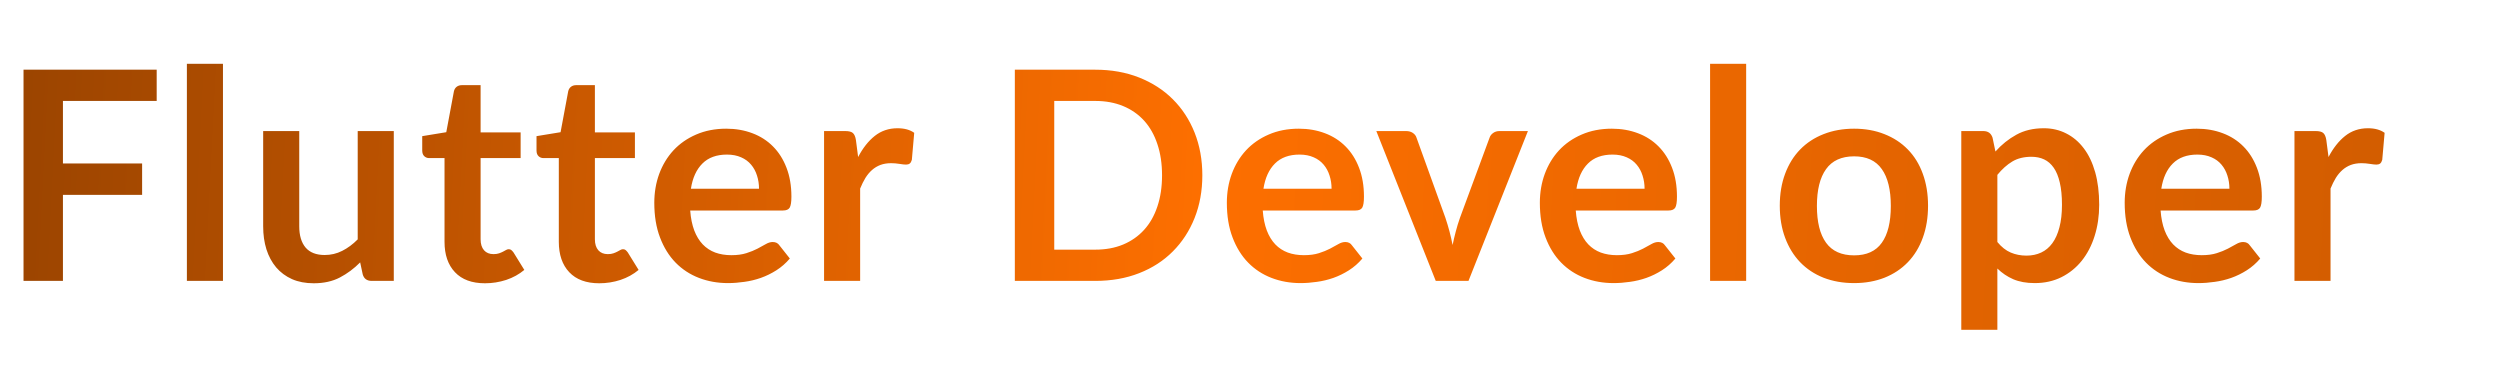
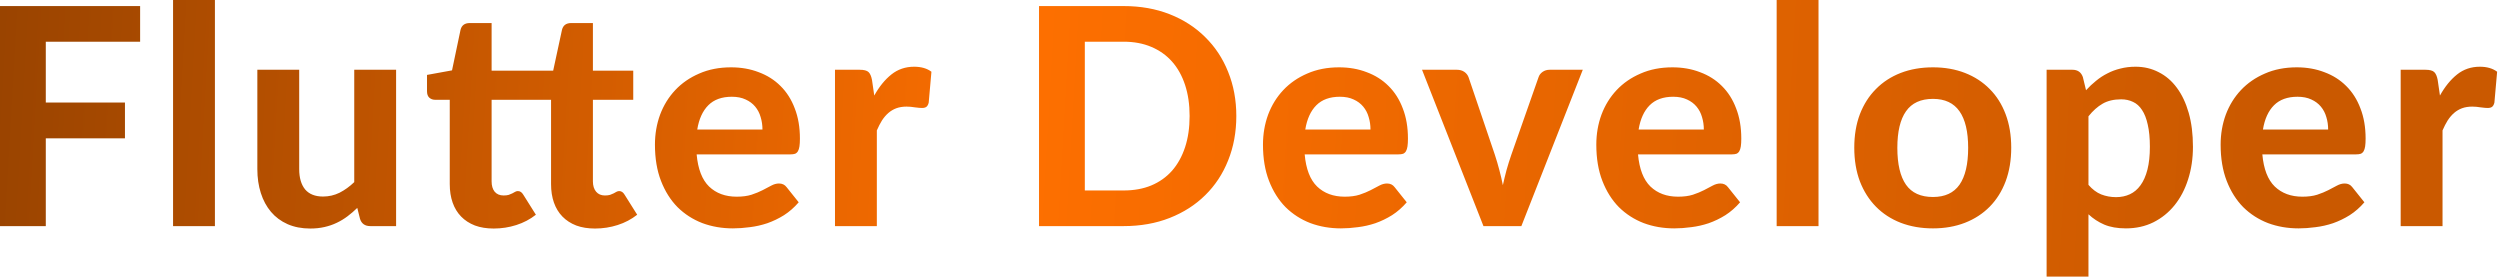
- <svg xmlns="http://www.w3.org/2000/svg" width="445" height="66" viewBox="0 0 445 66" fill="none">
+ <svg xmlns="http://www.w3.org/2000/svg" width="577" height="64" viewBox="0 0 577 64" fill="none">
+   <path d="M10.57 9.625V23.66H28.84V31.92H10.57V52.185H-6.97374e-06V1.4H32.34V9.625H10.57ZM49.602 5.66244e-05V52.185H39.942V5.66244e-05H49.602ZM91.42 16.1V52.185H85.47C84.233 52.185 83.44 51.625 83.09 50.505L82.46 47.985C81.737 48.685 80.99 49.327 80.22 49.91C79.45 50.493 78.622 50.995 77.735 51.415C76.872 51.835 75.927 52.162 74.9 52.395C73.897 52.628 72.8 52.745 71.61 52.745C69.65 52.745 67.9 52.407 66.36 51.73C64.843 51.053 63.572 50.108 62.545 48.895C61.518 47.682 60.737 46.235 60.2 44.555C59.663 42.875 59.395 41.032 59.395 39.025V16.1H69.055V39.025C69.055 41.032 69.51 42.595 70.42 43.715C71.353 44.812 72.73 45.36 74.55 45.36C75.903 45.36 77.175 45.068 78.365 44.485C79.555 43.878 80.687 43.062 81.76 42.035V16.1H91.42ZM113.953 52.745C112.32 52.745 110.873 52.512 109.613 52.045C108.353 51.555 107.292 50.867 106.428 49.98C105.565 49.093 104.912 48.02 104.468 46.76C104.025 45.5 103.803 44.077 103.803 42.49V23.03H100.408C99.895 23.03 99.452 22.867 99.078 22.54C98.728 22.213 98.553 21.723 98.553 21.07V17.29L104.328 16.24L106.288 6.895C106.545 5.845 107.257 5.32 108.423 5.32H113.463V16.31H127.673L129.703 6.895C129.96 5.845 130.672 5.32 131.838 5.32H136.843V16.31H146.153V23.03H136.843V41.86C136.843 42.863 137.088 43.657 137.578 44.24C138.068 44.823 138.745 45.115 139.608 45.115C140.075 45.115 140.472 45.068 140.798 44.975C141.125 44.858 141.405 44.742 141.638 44.625C141.872 44.485 142.082 44.368 142.268 44.275C142.478 44.158 142.688 44.1 142.898 44.1C143.178 44.1 143.412 44.17 143.598 44.31C143.785 44.427 143.972 44.637 144.158 44.94L147.063 49.56C145.733 50.61 144.228 51.403 142.548 51.94C140.868 52.477 139.13 52.745 137.333 52.745C135.7 52.745 134.253 52.512 132.993 52.045C131.733 51.555 130.672 50.867 129.808 49.98C128.945 49.093 128.292 48.02 127.848 46.76C127.405 45.5 127.183 44.077 127.183 42.49V23.03H113.463V41.86C113.463 42.863 113.697 43.657 114.163 44.24C114.653 44.823 115.342 45.115 116.228 45.115C116.695 45.115 117.092 45.068 117.418 44.975C117.745 44.858 118.025 44.742 118.258 44.625C118.492 44.485 118.702 44.368 118.888 44.275C119.098 44.158 119.308 44.1 119.518 44.1C119.798 44.1 120.032 44.17 120.218 44.31C120.405 44.427 120.592 44.637 120.778 44.94L123.683 49.56C122.353 50.61 120.848 51.403 119.168 51.94C117.488 52.477 115.75 52.745 113.953 52.745ZM175.976 29.89C175.976 28.887 175.836 27.93 175.556 27.02C175.299 26.11 174.879 25.305 174.296 24.605C173.712 23.905 172.977 23.357 172.091 22.96C171.204 22.54 170.142 22.33 168.906 22.33C166.596 22.33 164.787 22.983 163.481 24.29C162.174 25.597 161.322 27.463 160.926 29.89H175.976ZM160.786 35.63C161.089 39.013 162.046 41.487 163.656 43.05C165.289 44.613 167.412 45.395 170.026 45.395C171.356 45.395 172.499 45.243 173.456 44.94C174.436 44.613 175.287 44.263 176.011 43.89C176.757 43.493 177.422 43.143 178.006 42.84C178.612 42.513 179.207 42.35 179.791 42.35C180.537 42.35 181.121 42.63 181.541 43.19L184.341 46.69C183.314 47.88 182.182 48.872 180.946 49.665C179.709 50.435 178.426 51.053 177.096 51.52C175.766 51.963 174.424 52.267 173.071 52.43C171.717 52.617 170.411 52.71 169.151 52.71C166.631 52.71 164.274 52.302 162.081 51.485C159.911 50.645 158.009 49.42 156.376 47.81C154.766 46.177 153.494 44.158 152.561 41.755C151.627 39.352 151.161 36.563 151.161 33.39C151.161 30.94 151.557 28.63 152.351 26.46C153.167 24.29 154.334 22.4 155.851 20.79C157.367 19.18 159.211 17.908 161.381 16.975C163.551 16.018 166.001 15.54 168.731 15.54C171.041 15.54 173.164 15.913 175.101 16.66C177.061 17.383 178.741 18.445 180.141 19.845C181.564 21.245 182.661 22.972 183.431 25.025C184.224 27.055 184.621 29.377 184.621 31.99C184.621 32.713 184.586 33.308 184.516 33.775C184.446 34.242 184.329 34.615 184.166 34.895C184.002 35.175 183.781 35.373 183.501 35.49C183.221 35.583 182.859 35.63 182.416 35.63H160.786ZM201.78 22.05C202.923 19.997 204.242 18.375 205.735 17.185C207.228 15.995 208.978 15.4 210.985 15.4C212.618 15.4 213.948 15.785 214.975 16.555L214.345 23.695C214.228 24.162 214.042 24.488 213.785 24.675C213.552 24.838 213.225 24.92 212.805 24.92C212.432 24.92 211.895 24.873 211.195 24.78C210.495 24.663 209.842 24.605 209.235 24.605C208.348 24.605 207.555 24.733 206.855 24.99C206.178 25.247 205.572 25.608 205.035 26.075C204.498 26.542 204.008 27.113 203.565 27.79C203.145 28.467 202.748 29.237 202.375 30.1V52.185H192.715V16.1H198.42C199.4 16.1 200.077 16.275 200.45 16.625C200.823 16.975 201.092 17.582 201.255 18.445L201.78 22.05ZM285.342 26.775C285.342 30.485 284.712 33.903 283.452 37.03C282.216 40.133 280.454 42.805 278.167 45.045C275.904 47.285 273.174 49.035 269.977 50.295C266.781 51.555 263.234 52.185 259.337 52.185H239.807V1.4H259.337C263.234 1.4 266.781 2.03 269.977 3.29C273.174 4.55 275.904 6.312 278.167 8.575C280.454 10.815 282.216 13.487 283.452 16.59C284.712 19.693 285.342 23.088 285.342 26.775ZM274.562 26.775C274.562 24.115 274.212 21.723 273.512 19.6C272.812 17.477 271.809 15.68 270.502 14.21C269.196 12.74 267.597 11.608 265.707 10.815C263.841 10.022 261.717 9.625 259.337 9.625H250.377V43.96H259.337C261.717 43.96 263.841 43.575 265.707 42.805C267.597 42.012 269.196 40.88 270.502 39.41C271.809 37.917 272.812 36.108 273.512 33.985C274.212 31.862 274.562 29.458 274.562 26.775ZM316.309 29.89C316.309 28.887 316.169 27.93 315.889 27.02C315.633 26.11 315.213 25.305 314.629 24.605C314.046 23.905 313.311 23.357 312.424 22.96C311.538 22.54 310.476 22.33 309.239 22.33C306.929 22.33 305.121 22.983 303.814 24.29C302.508 25.597 301.656 27.463 301.259 29.89H316.309ZM301.119 35.63C301.423 39.013 302.379 41.487 303.989 43.05C305.623 44.613 307.746 45.395 310.359 45.395C311.689 45.395 312.833 45.243 313.789 44.94C314.769 44.613 315.621 44.263 316.344 43.89C317.091 43.493 317.756 43.143 318.339 42.84C318.946 42.513 319.541 42.35 320.124 42.35C320.871 42.35 321.454 42.63 321.874 43.19L324.674 46.69C323.648 47.88 322.516 48.872 321.279 49.665C320.043 50.435 318.759 51.053 317.429 51.52C316.099 51.963 314.758 52.267 313.404 52.43C312.051 52.617 310.744 52.71 309.484 52.71C306.964 52.71 304.608 52.302 302.414 51.485C300.244 50.645 298.343 49.42 296.709 47.81C295.099 46.177 293.828 44.158 292.894 41.755C291.961 39.352 291.494 36.563 291.494 33.39C291.494 30.94 291.891 28.63 292.684 26.46C293.501 24.29 294.668 22.4 296.184 20.79C297.701 19.18 299.544 17.908 301.714 16.975C303.884 16.018 306.334 15.54 309.064 15.54C311.374 15.54 313.498 15.913 315.434 16.66C317.394 17.383 319.074 18.445 320.474 19.845C321.898 21.245 322.994 22.972 323.764 25.025C324.558 27.055 324.954 29.377 324.954 31.99C324.954 32.713 324.919 33.308 324.849 33.775C324.779 34.242 324.663 34.615 324.499 34.895C324.336 35.175 324.114 35.373 323.834 35.49C323.554 35.583 323.193 35.63 322.749 35.63H301.119ZM365.306 16.1L351.131 52.185H342.381L328.206 16.1H336.221C336.921 16.1 337.505 16.263 337.971 16.59C338.438 16.917 338.765 17.337 338.951 17.85L345.006 35.7C345.403 36.913 345.753 38.103 346.056 39.27C346.36 40.413 346.628 41.568 346.861 42.735C347.118 41.568 347.398 40.413 347.701 39.27C348.028 38.103 348.401 36.913 348.821 35.7L355.086 17.85C355.25 17.337 355.565 16.917 356.031 16.59C356.498 16.263 357.046 16.1 357.676 16.1H365.306ZM393.244 29.89C393.244 28.887 393.104 27.93 392.824 27.02C392.567 26.11 392.147 25.305 391.564 24.605C390.98 23.905 390.245 23.357 389.359 22.96C388.472 22.54 387.41 22.33 386.174 22.33C383.864 22.33 382.055 22.983 380.749 24.29C379.442 25.597 378.59 27.463 378.194 29.89H393.244ZM378.054 35.63C378.357 39.013 379.314 41.487 380.924 43.05C382.557 44.613 384.68 45.395 387.294 45.395C388.624 45.395 389.767 45.243 390.724 44.94C391.704 44.613 392.555 44.263 393.279 43.89C394.025 43.493 394.69 43.143 395.274 42.84C395.88 42.513 396.475 42.35 397.059 42.35C397.805 42.35 398.389 42.63 398.809 43.19L401.609 46.69C400.582 47.88 399.45 48.872 398.214 49.665C396.977 50.435 395.694 51.053 394.364 51.52C393.034 51.963 391.692 52.267 390.339 52.43C388.985 52.617 387.679 52.71 386.419 52.71C383.899 52.71 381.542 52.302 379.349 51.485C377.179 50.645 375.277 49.42 373.644 47.81C372.034 46.177 370.762 44.158 369.829 41.755C368.895 39.352 368.429 36.563 368.429 33.39C368.429 30.94 368.825 28.63 369.619 26.46C370.435 24.29 371.602 22.4 373.119 20.79C374.635 19.18 376.479 17.908 378.649 16.975C380.819 16.018 383.269 15.54 385.999 15.54C388.309 15.54 390.432 15.913 392.369 16.66C394.329 17.383 396.009 18.445 397.409 19.845C398.832 21.245 399.929 22.972 400.699 25.025C401.492 27.055 401.889 29.377 401.889 31.99C401.889 32.713 401.854 33.308 401.784 33.775C401.714 34.242 401.597 34.615 401.434 34.895C401.27 35.175 401.049 35.373 400.769 35.49C400.489 35.583 400.127 35.63 399.684 35.63H378.054ZM419.713 5.66244e-05V52.185H410.053V5.66244e-05H419.713ZM446.131 15.54C448.838 15.54 451.3 15.972 453.516 16.835C455.733 17.698 457.635 18.935 459.221 20.545C460.808 22.132 462.033 24.068 462.896 26.355C463.76 28.642 464.191 31.22 464.191 34.09C464.191 36.96 463.76 39.55 462.896 41.86C462.033 44.147 460.808 46.095 459.221 47.705C457.635 49.315 455.733 50.552 453.516 51.415C451.3 52.278 448.838 52.71 446.131 52.71C443.401 52.71 440.916 52.278 438.676 51.415C436.46 50.552 434.558 49.315 432.971 47.705C431.385 46.095 430.148 44.147 429.261 41.86C428.398 39.55 427.966 36.96 427.966 34.09C427.966 31.22 428.398 28.642 429.261 26.355C430.148 24.068 431.385 22.132 432.971 20.545C434.558 18.935 436.46 17.698 438.676 16.835C440.916 15.972 443.401 15.54 446.131 15.54ZM446.131 45.465C448.885 45.465 450.926 44.52 452.256 42.63C453.586 40.717 454.251 37.882 454.251 34.125C454.251 30.392 453.586 27.58 452.256 25.69C450.926 23.777 448.885 22.82 446.131 22.82C443.308 22.82 441.231 23.777 439.901 25.69C438.571 27.58 437.906 30.392 437.906 34.125C437.906 37.882 438.571 40.717 439.901 42.63C441.231 44.52 443.308 45.465 446.131 45.465ZM482.017 42.665C482.927 43.715 483.907 44.45 484.957 44.87C486.03 45.29 487.173 45.5 488.387 45.5C489.553 45.5 490.615 45.278 491.572 44.835C492.528 44.392 493.345 43.703 494.022 42.77C494.722 41.813 495.258 40.6 495.632 39.13C496.005 37.66 496.192 35.91 496.192 33.88C496.192 31.873 496.028 30.17 495.702 28.77C495.398 27.37 494.955 26.238 494.372 25.375C493.812 24.512 493.123 23.893 492.307 23.52C491.49 23.123 490.58 22.925 489.577 22.925C487.873 22.925 486.438 23.263 485.272 23.94C484.128 24.593 483.043 25.562 482.017 26.845V42.665ZM481.457 20.825C482.18 20.032 482.95 19.308 483.767 18.655C484.583 17.978 485.458 17.407 486.392 16.94C487.325 16.45 488.328 16.077 489.402 15.82C490.475 15.54 491.642 15.4 492.902 15.4C494.838 15.4 496.612 15.82 498.222 16.66C499.855 17.477 501.255 18.678 502.422 20.265C503.588 21.828 504.498 23.753 505.152 26.04C505.805 28.327 506.132 30.94 506.132 33.88C506.132 36.587 505.758 39.095 505.012 41.405C504.288 43.692 503.25 45.675 501.897 47.355C500.543 49.035 498.91 50.353 496.997 51.31C495.107 52.243 492.995 52.71 490.662 52.71C488.702 52.71 487.033 52.418 485.657 51.835C484.303 51.252 483.09 50.458 482.017 49.455V63.84H472.357V16.1H478.307C479.52 16.1 480.325 16.66 480.722 17.78L481.457 20.825ZM537.337 29.89C537.337 28.887 537.197 27.93 536.917 27.02C536.66 26.11 536.24 25.305 535.657 24.605C535.074 23.905 534.339 23.357 533.452 22.96C532.565 22.54 531.504 22.33 530.267 22.33C527.957 22.33 526.149 22.983 524.842 24.29C523.535 25.597 522.684 27.463 522.287 29.89H537.337ZM522.147 35.63C522.45 39.013 523.407 41.487 525.017 43.05C526.65 44.613 528.774 45.395 531.387 45.395C532.717 45.395 533.86 45.243 534.817 44.94C535.797 44.613 536.649 44.263 537.372 43.89C538.119 43.493 538.784 43.143 539.367 42.84C539.974 42.513 540.569 42.35 541.152 42.35C541.899 42.35 542.482 42.63 542.902 43.19L545.702 46.69C544.675 47.88 543.544 48.872 542.307 49.665C541.07 50.435 539.787 51.053 538.457 51.52C537.127 51.963 535.785 52.267 534.432 52.43C533.079 52.617 531.772 52.71 530.512 52.71C527.992 52.71 525.635 52.302 523.442 51.485C521.272 50.645 519.37 49.42 517.737 47.81C516.127 46.177 514.855 44.158 513.922 41.755C512.989 39.352 512.522 36.563 512.522 33.39C512.522 30.94 512.919 28.63 513.712 26.46C514.529 24.29 515.695 22.4 517.212 20.79C518.729 19.18 520.572 17.908 522.742 16.975C524.912 16.018 527.362 15.54 530.092 15.54C532.402 15.54 534.525 15.913 536.462 16.66C538.422 17.383 540.102 18.445 541.502 19.845C542.925 21.245 544.022 22.972 544.792 25.025C545.585 27.055 545.982 29.377 545.982 31.99C545.982 32.713 545.947 33.308 545.877 33.775C545.807 34.242 545.69 34.615 545.527 34.895C545.364 35.175 545.142 35.373 544.862 35.49C544.582 35.583 544.22 35.63 543.777 35.63H522.147ZM563.141 22.05C564.285 19.997 565.603 18.375 567.096 17.185C568.59 15.995 570.34 15.4 572.346 15.4C573.98 15.4 575.31 15.785 576.336 16.555L575.706 23.695C575.59 24.162 575.403 24.488 575.146 24.675C574.913 24.838 574.586 24.92 574.166 24.92C573.793 24.92 573.256 24.873 572.556 24.78C571.856 24.663 571.203 24.605 570.596 24.605C569.71 24.605 568.916 24.733 568.216 24.99C567.54 25.247 566.933 25.608 566.396 26.075C565.86 26.542 565.37 27.113 564.926 27.79C564.506 28.467 564.11 29.237 563.736 30.1V52.185H554.076V16.1H559.781C560.761 16.1 561.438 16.275 561.811 16.625C562.185 16.975 562.453 17.582 562.616 18.445L563.141 22.05Z" fill="url(#paint0_linear_3633_4)" />
  <defs>
-     <linearGradient id="paint0_linear_587_661" x1="-4" y1="17.9" x2="464.844" y2="42" gradientUnits="userSpaceOnUse">
+     <linearGradient id="paint0_linear_3633_4" x1="-5.32" y1="17.585" x2="521.087" y2="47.987" gradientUnits="userSpaceOnUse">
      <stop stop-color="#984300" />
      <stop offset="0.464" stop-color="#FD6F00" />
      <stop offset="1" stop-color="#CA5900" />
    </linearGradient>
  </defs>
-   <text x="0" y="50" fill="url(#paint0_linear_587_661)" font-size="52" font-weight="700" font-family="Lato, Arial, Helvetica, sans-serif" letter-spacing="1">
- Flutter Developer
- </text>
</svg>
